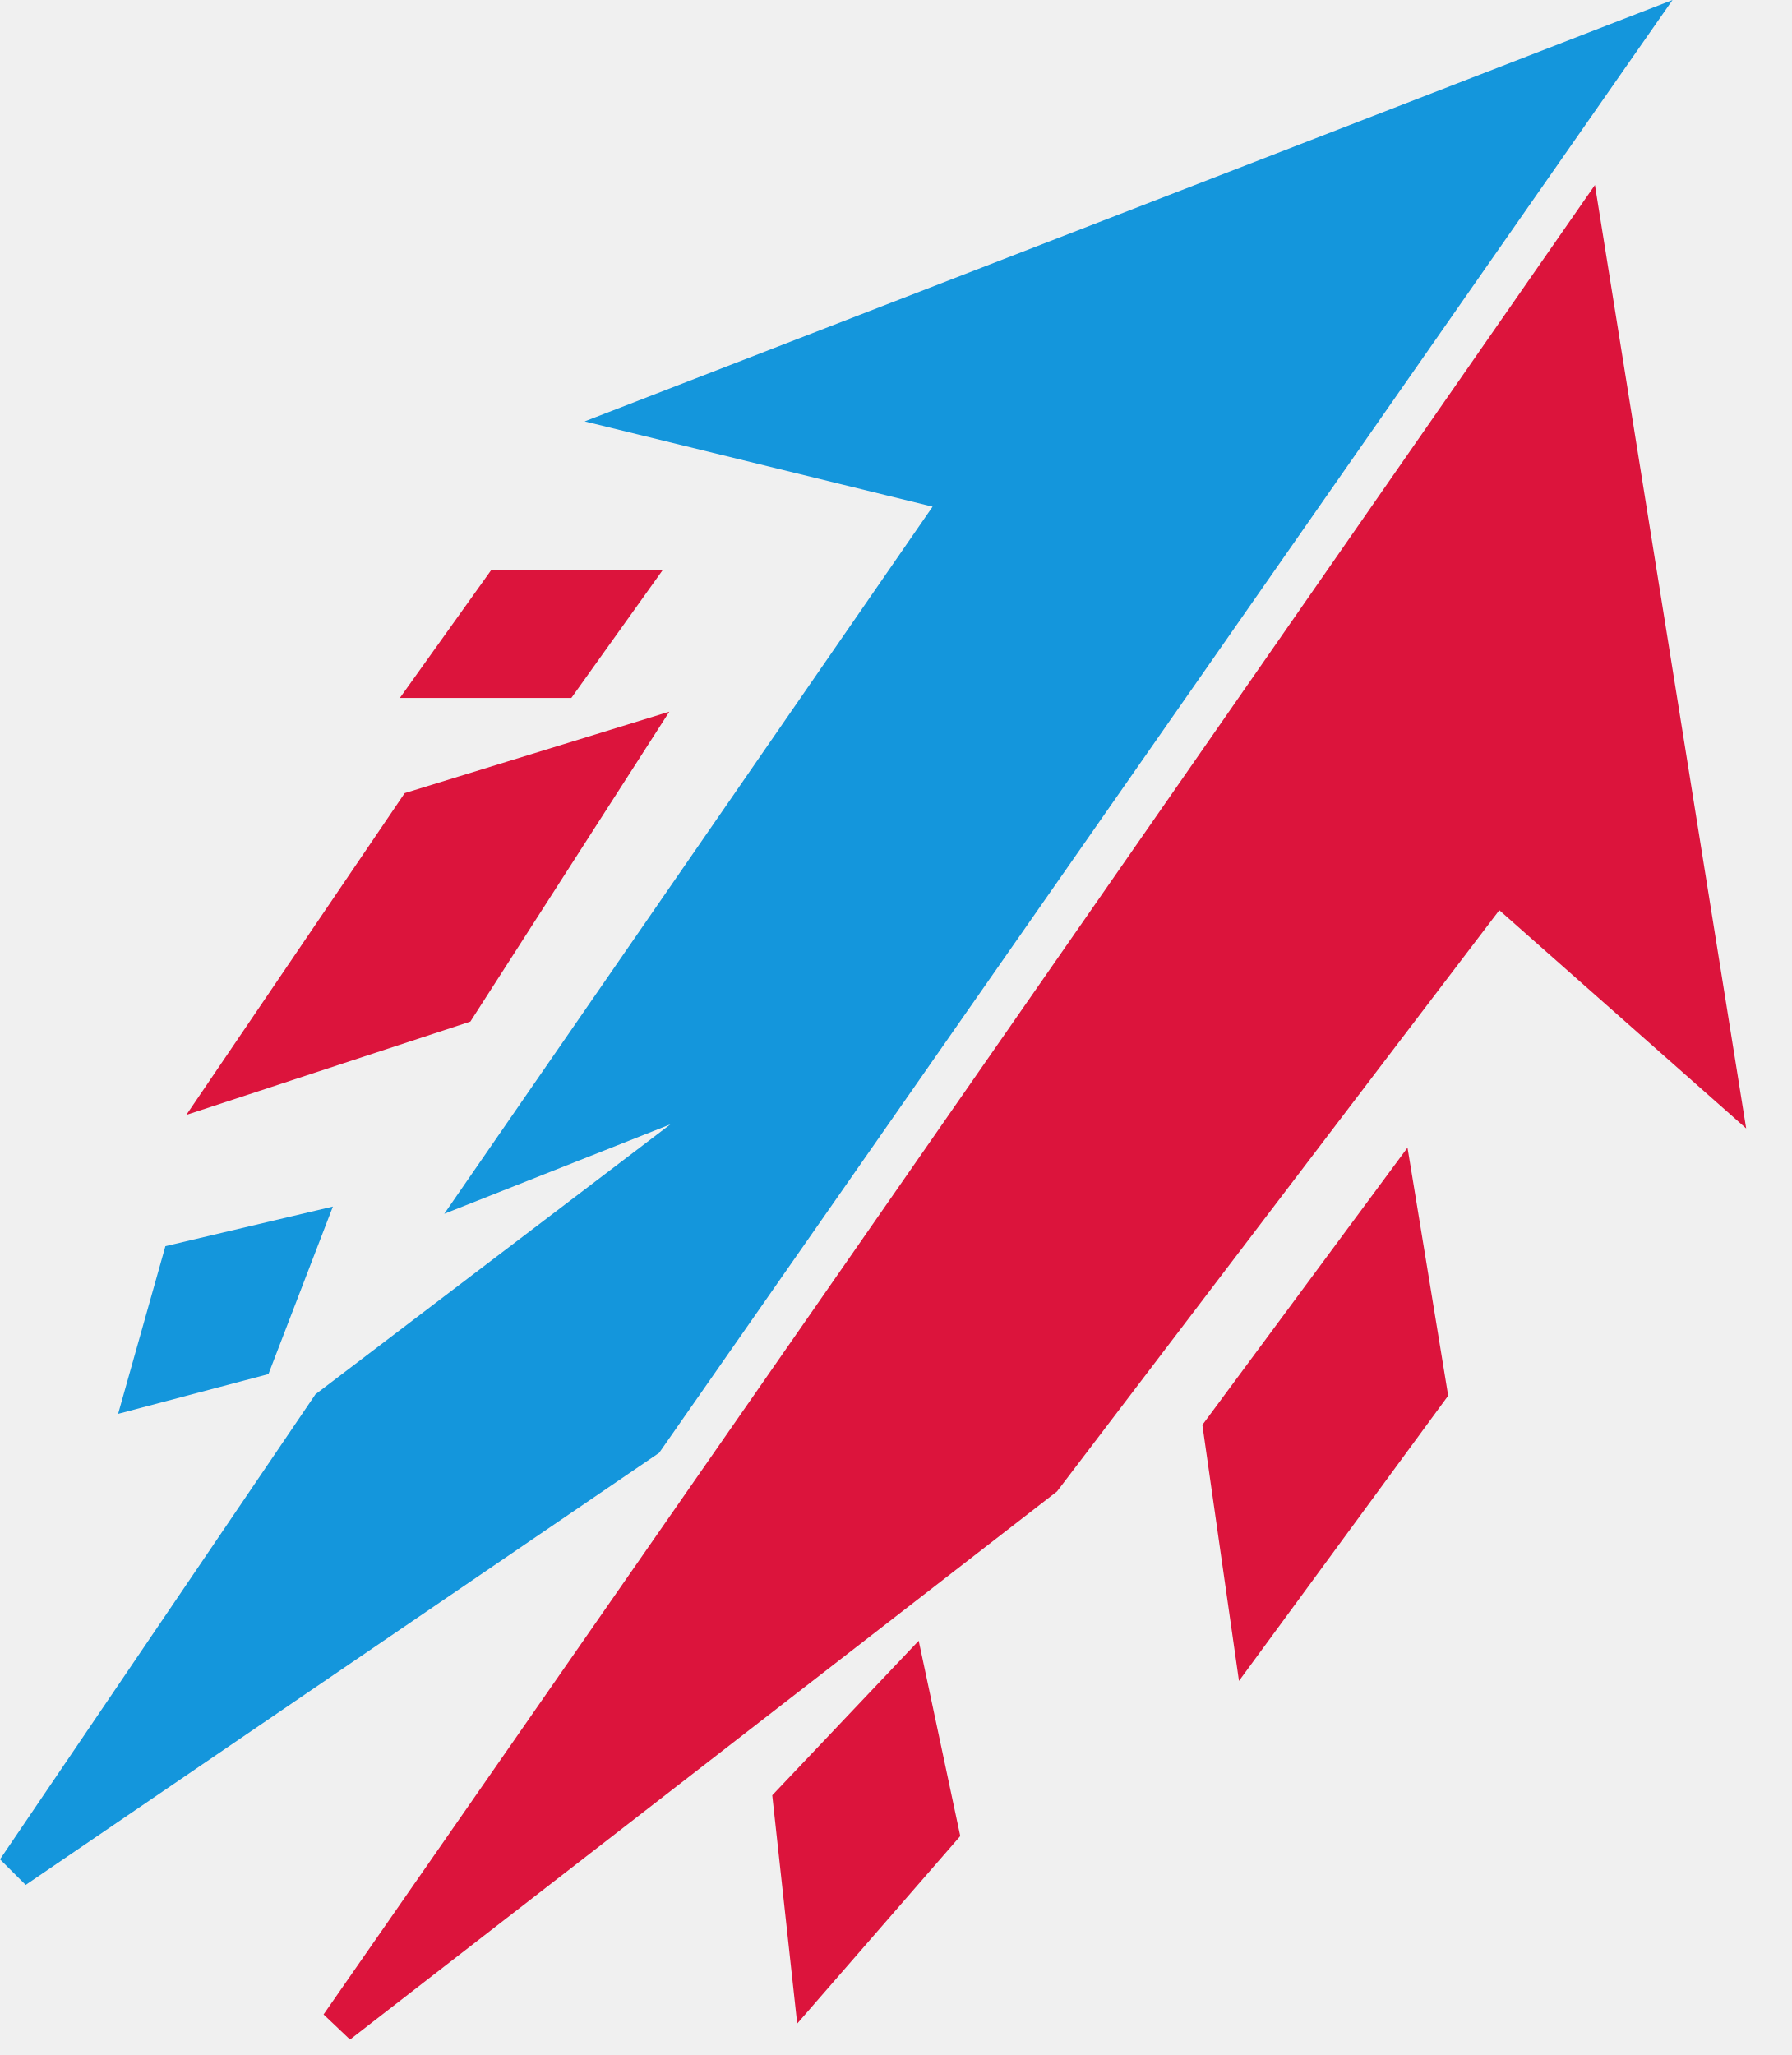
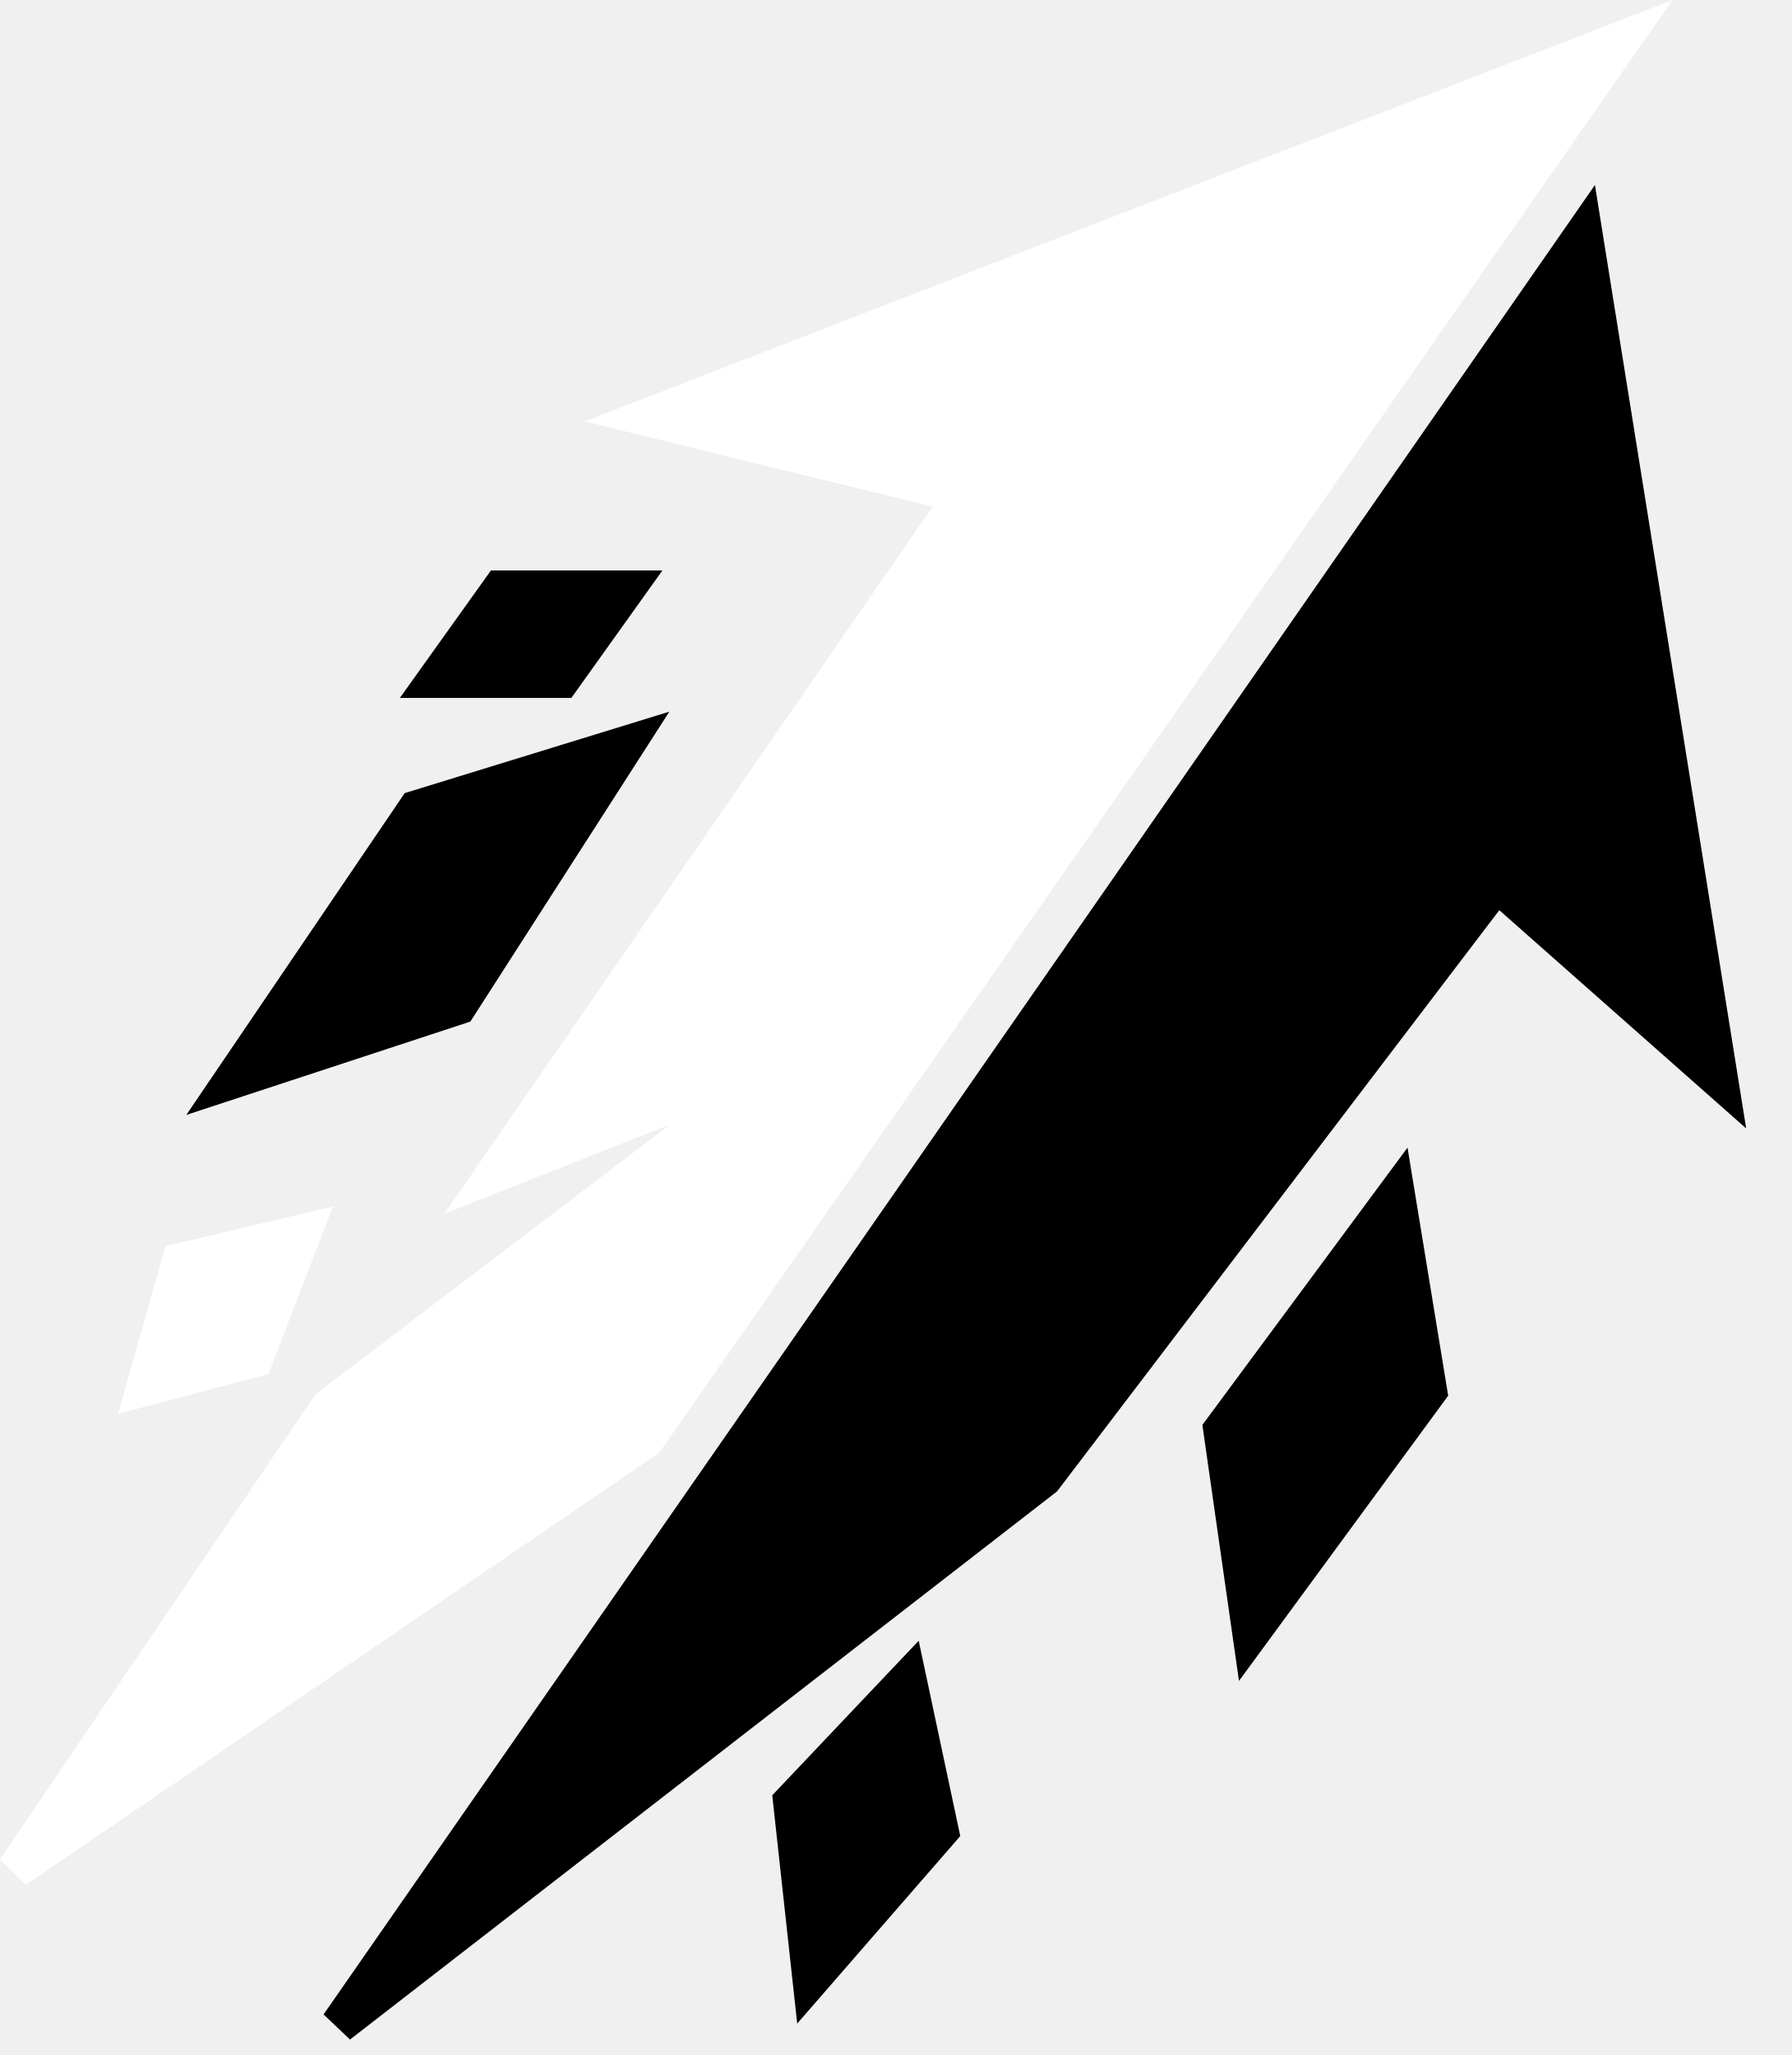
<svg xmlns="http://www.w3.org/2000/svg" width="34" height="39" viewBox="0 0 34 39" fill="none">
-   <path d="M0.29 35.483L12.259 27.319L30.797 0.741L12.259 7.922L18.275 9.396L9.374 22.286L14.96 20.076L6.244 26.705L0.29 35.483Z" fill="#1496DC" />
-   <path d="M2.745 26.337L3.42 23.943L5.753 23.391L4.832 25.785L2.745 26.337Z" fill="#1496DC" />
-   <path d="M0.29 35.483L12.259 27.319L30.797 0.741L12.259 7.922L18.275 9.396L9.374 22.286L14.96 20.076L6.244 26.705L0.29 35.483Z" stroke="#1496DC" stroke-width="0.7" />
-   <path d="M2.745 26.337L3.42 23.943L5.753 23.391L4.832 25.785L2.745 26.337Z" stroke="#1496DC" stroke-width="0.7" />
-   <path d="M7.901 15.35L4.402 20.506L8.699 19.094L11.891 14.122L7.901 15.35Z" fill="#DC143C" />
-   <path d="M8.269 12.895L9.497 11.176H11.891L10.663 12.895H8.269Z" fill="#DC143C" />
-   <path d="M30.06 4.424L6.428 38.43L19.809 28.056L28.403 16.762L32.638 20.506L30.06 4.424Z" fill="#DC143C" />
-   <path d="M17.231 31.862L15.021 34.194L15.39 37.57L17.845 34.747L17.231 31.862Z" fill="#DC143C" />
-   <path d="M26.5 22.654L23.185 27.135L23.738 31.002L27.114 26.399L26.5 22.654Z" fill="#DC143C" />
-   <path d="M7.901 15.35L4.402 20.506L8.699 19.094L11.891 14.122L7.901 15.35Z" stroke="#DC143C" stroke-width="0.7" />
-   <path d="M8.269 12.895L9.497 11.176H11.891L10.663 12.895H8.269Z" stroke="#DC143C" stroke-width="0.7" />
-   <path d="M30.06 4.424L6.428 38.43L19.809 28.056L28.403 16.762L32.638 20.506L30.06 4.424Z" stroke="#DC143C" stroke-width="0.7" />
-   <path d="M17.231 31.862L15.021 34.194L15.39 37.57L17.845 34.747L17.231 31.862Z" stroke="#DC143C" stroke-width="0.7" />
-   <path d="M26.5 22.654L23.185 27.135L23.738 31.002L27.114 26.399L26.5 22.654Z" stroke="#DC143C" stroke-width="0.7" />
+   <path d="M0.29 35.483L12.259 27.319L30.797 0.741L12.259 7.922L18.275 9.396L9.374 22.286L14.96 20.076L6.244 26.705L0.29 35.483Z" fill="white" />
+   <path d="M2.745 26.337L3.42 23.943L5.753 23.391L4.832 25.785L2.745 26.337Z" fill="white" />
+   <path d="M0.29 35.483L12.259 27.319L30.797 0.741L12.259 7.922L18.275 9.396L9.374 22.286L14.96 20.076L6.244 26.705L0.29 35.483Z" stroke="white" stroke-width="0.7" />
+   <path d="M2.745 26.337L3.42 23.943L5.753 23.391L4.832 25.785L2.745 26.337Z" stroke="white" stroke-width="0.7" />
+   <path d="M7.901 15.35L4.402 20.506L8.699 19.094L11.891 14.122L7.901 15.35Z" fill="black" />
+   <path d="M8.269 12.895L9.497 11.176H11.891L10.663 12.895H8.269Z" fill="black" />
+   <path d="M30.06 4.424L6.428 38.43L19.809 28.056L28.403 16.762L32.638 20.506L30.06 4.424Z" fill="black" />
+   <path d="M17.231 31.862L15.021 34.194L15.39 37.57L17.845 34.747L17.231 31.862Z" fill="black" />
+   <path d="M26.5 22.654L23.185 27.135L23.738 31.002L27.114 26.399L26.5 22.654Z" fill="black" />
+   <path d="M7.901 15.35L4.402 20.506L8.699 19.094L11.891 14.122L7.901 15.35Z" stroke="black" stroke-width="0.7" />
+   <path d="M8.269 12.895L9.497 11.176H11.891L10.663 12.895H8.269Z" stroke="black" stroke-width="0.7" />
+   <path d="M30.06 4.424L6.428 38.43L19.809 28.056L28.403 16.762L32.638 20.506L30.06 4.424Z" stroke="black" stroke-width="0.7" />
+   <path d="M17.231 31.862L15.021 34.194L15.39 37.57L17.845 34.747L17.231 31.862Z" stroke="black" stroke-width="0.7" />
+   <path d="M26.5 22.654L23.185 27.135L23.738 31.002L27.114 26.399L26.5 22.654Z" stroke="black" stroke-width="0.7" />
</svg>
